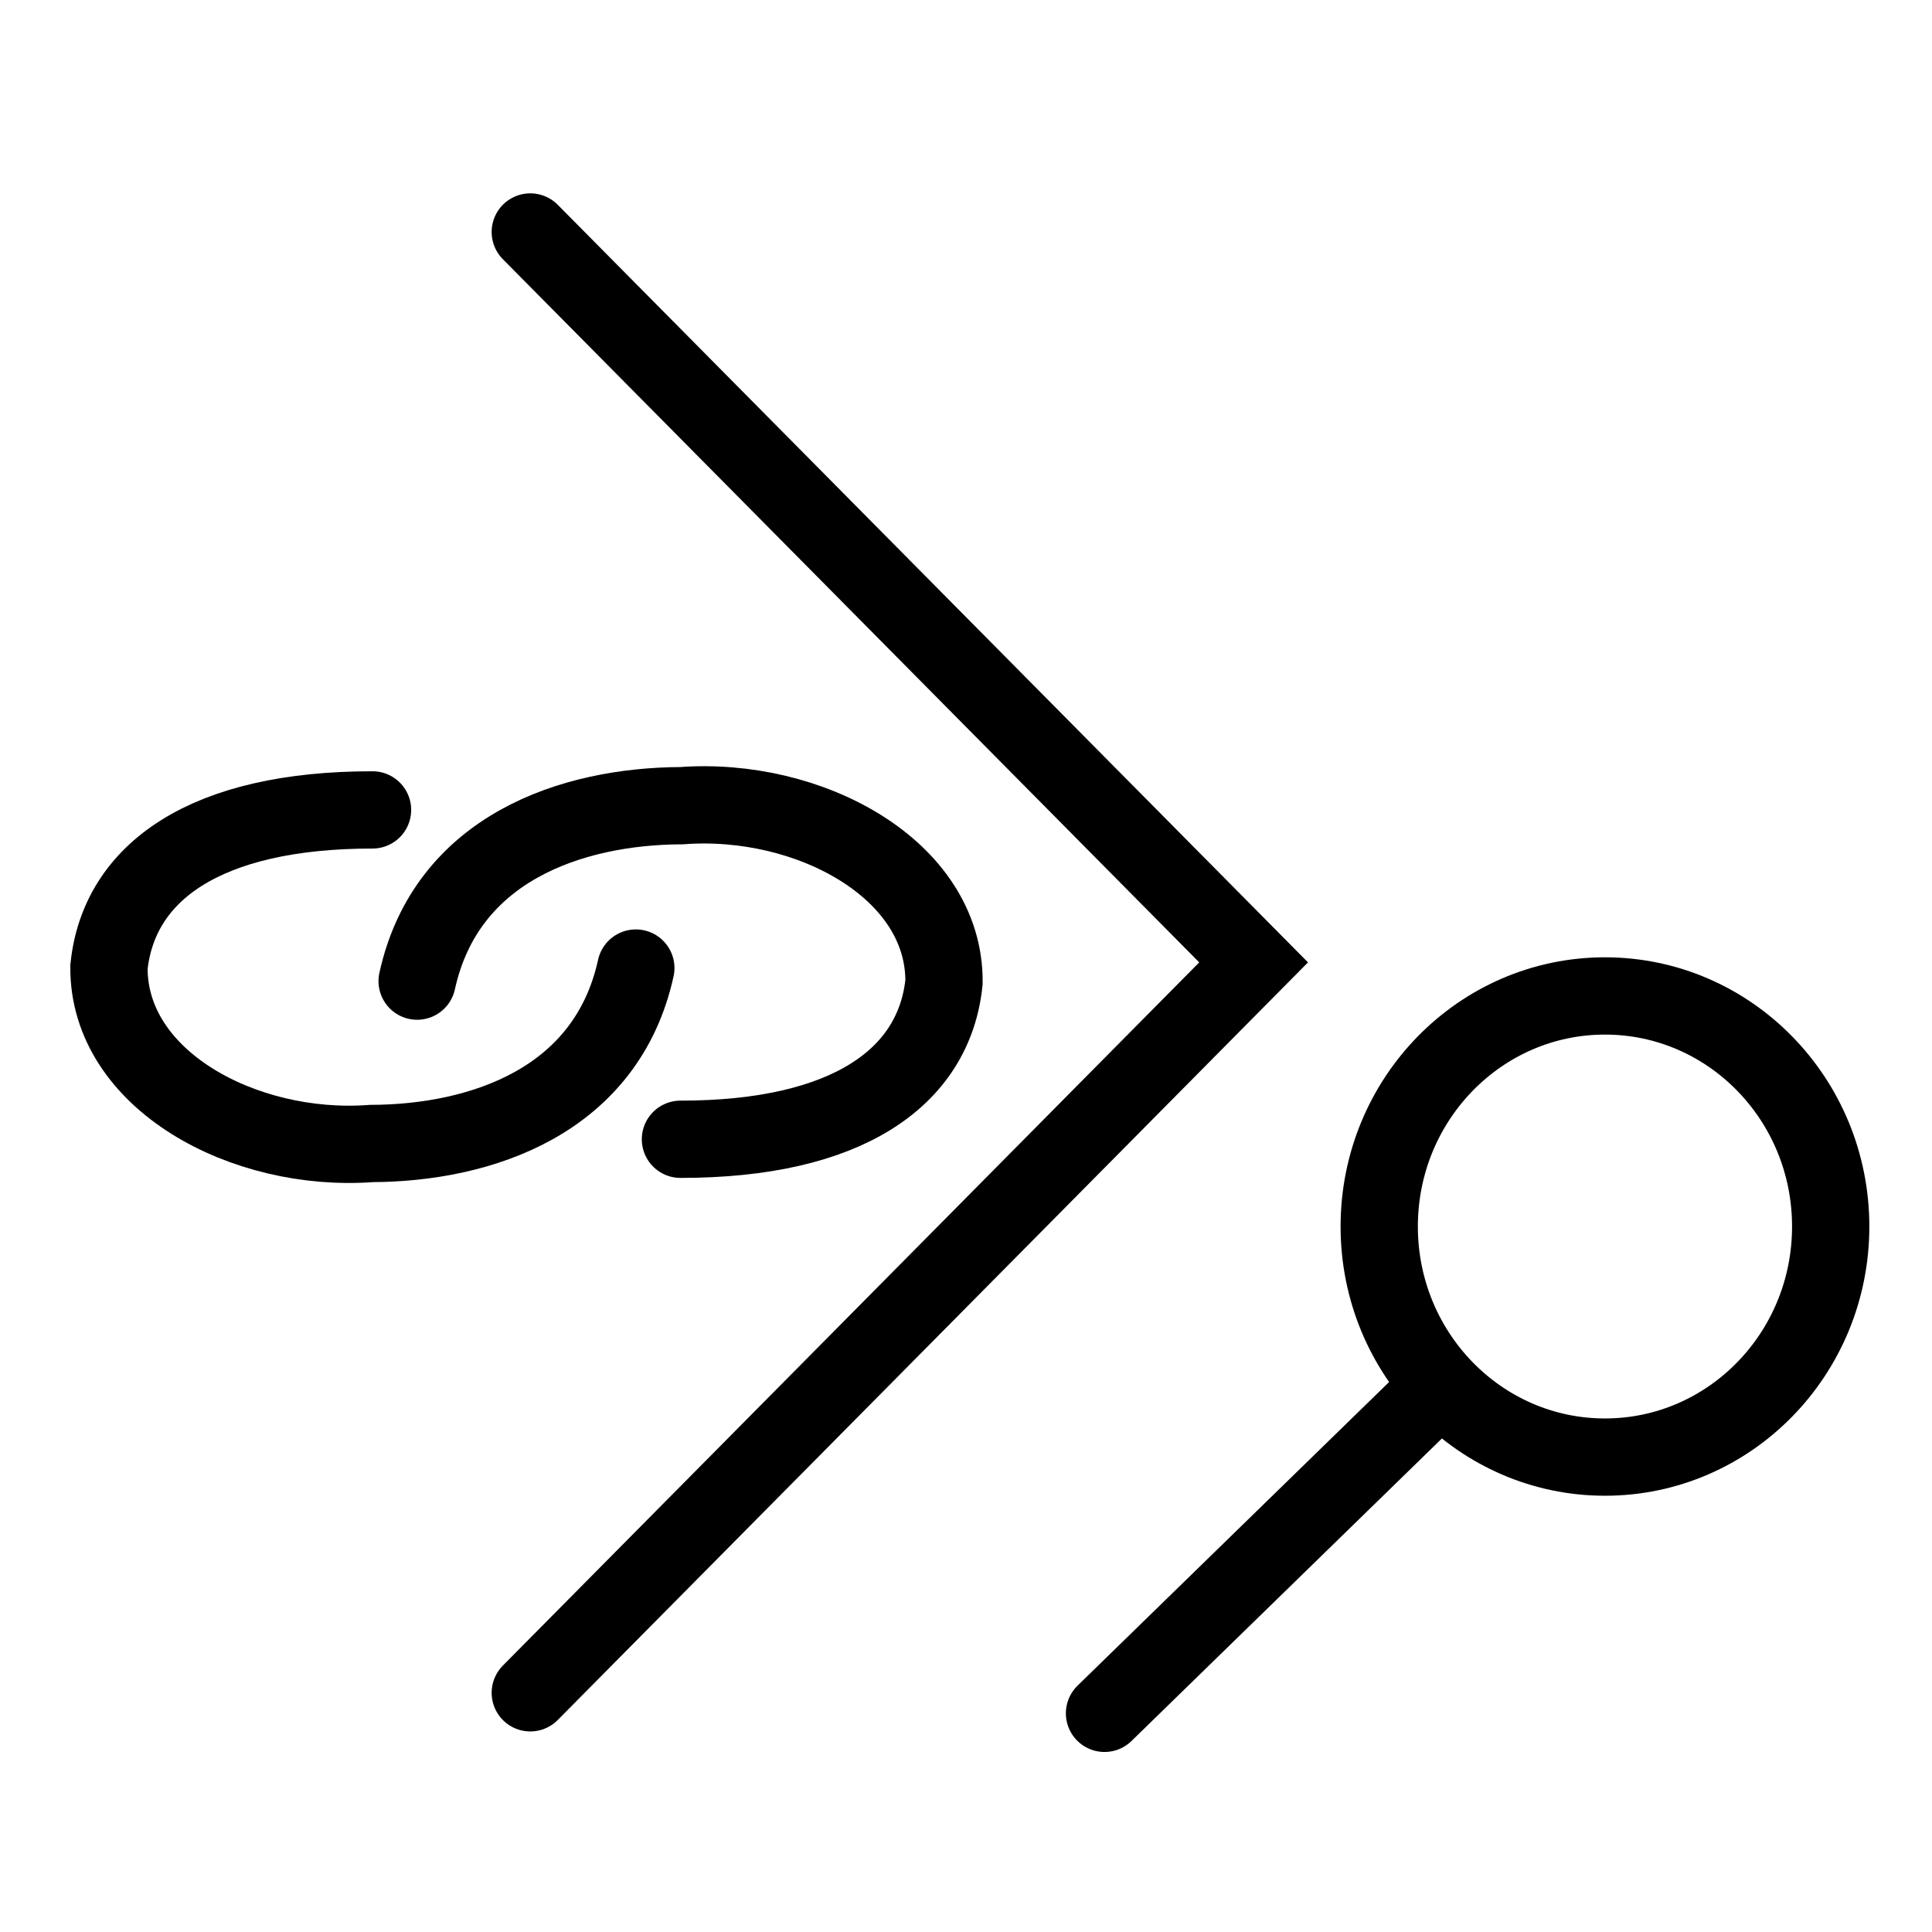
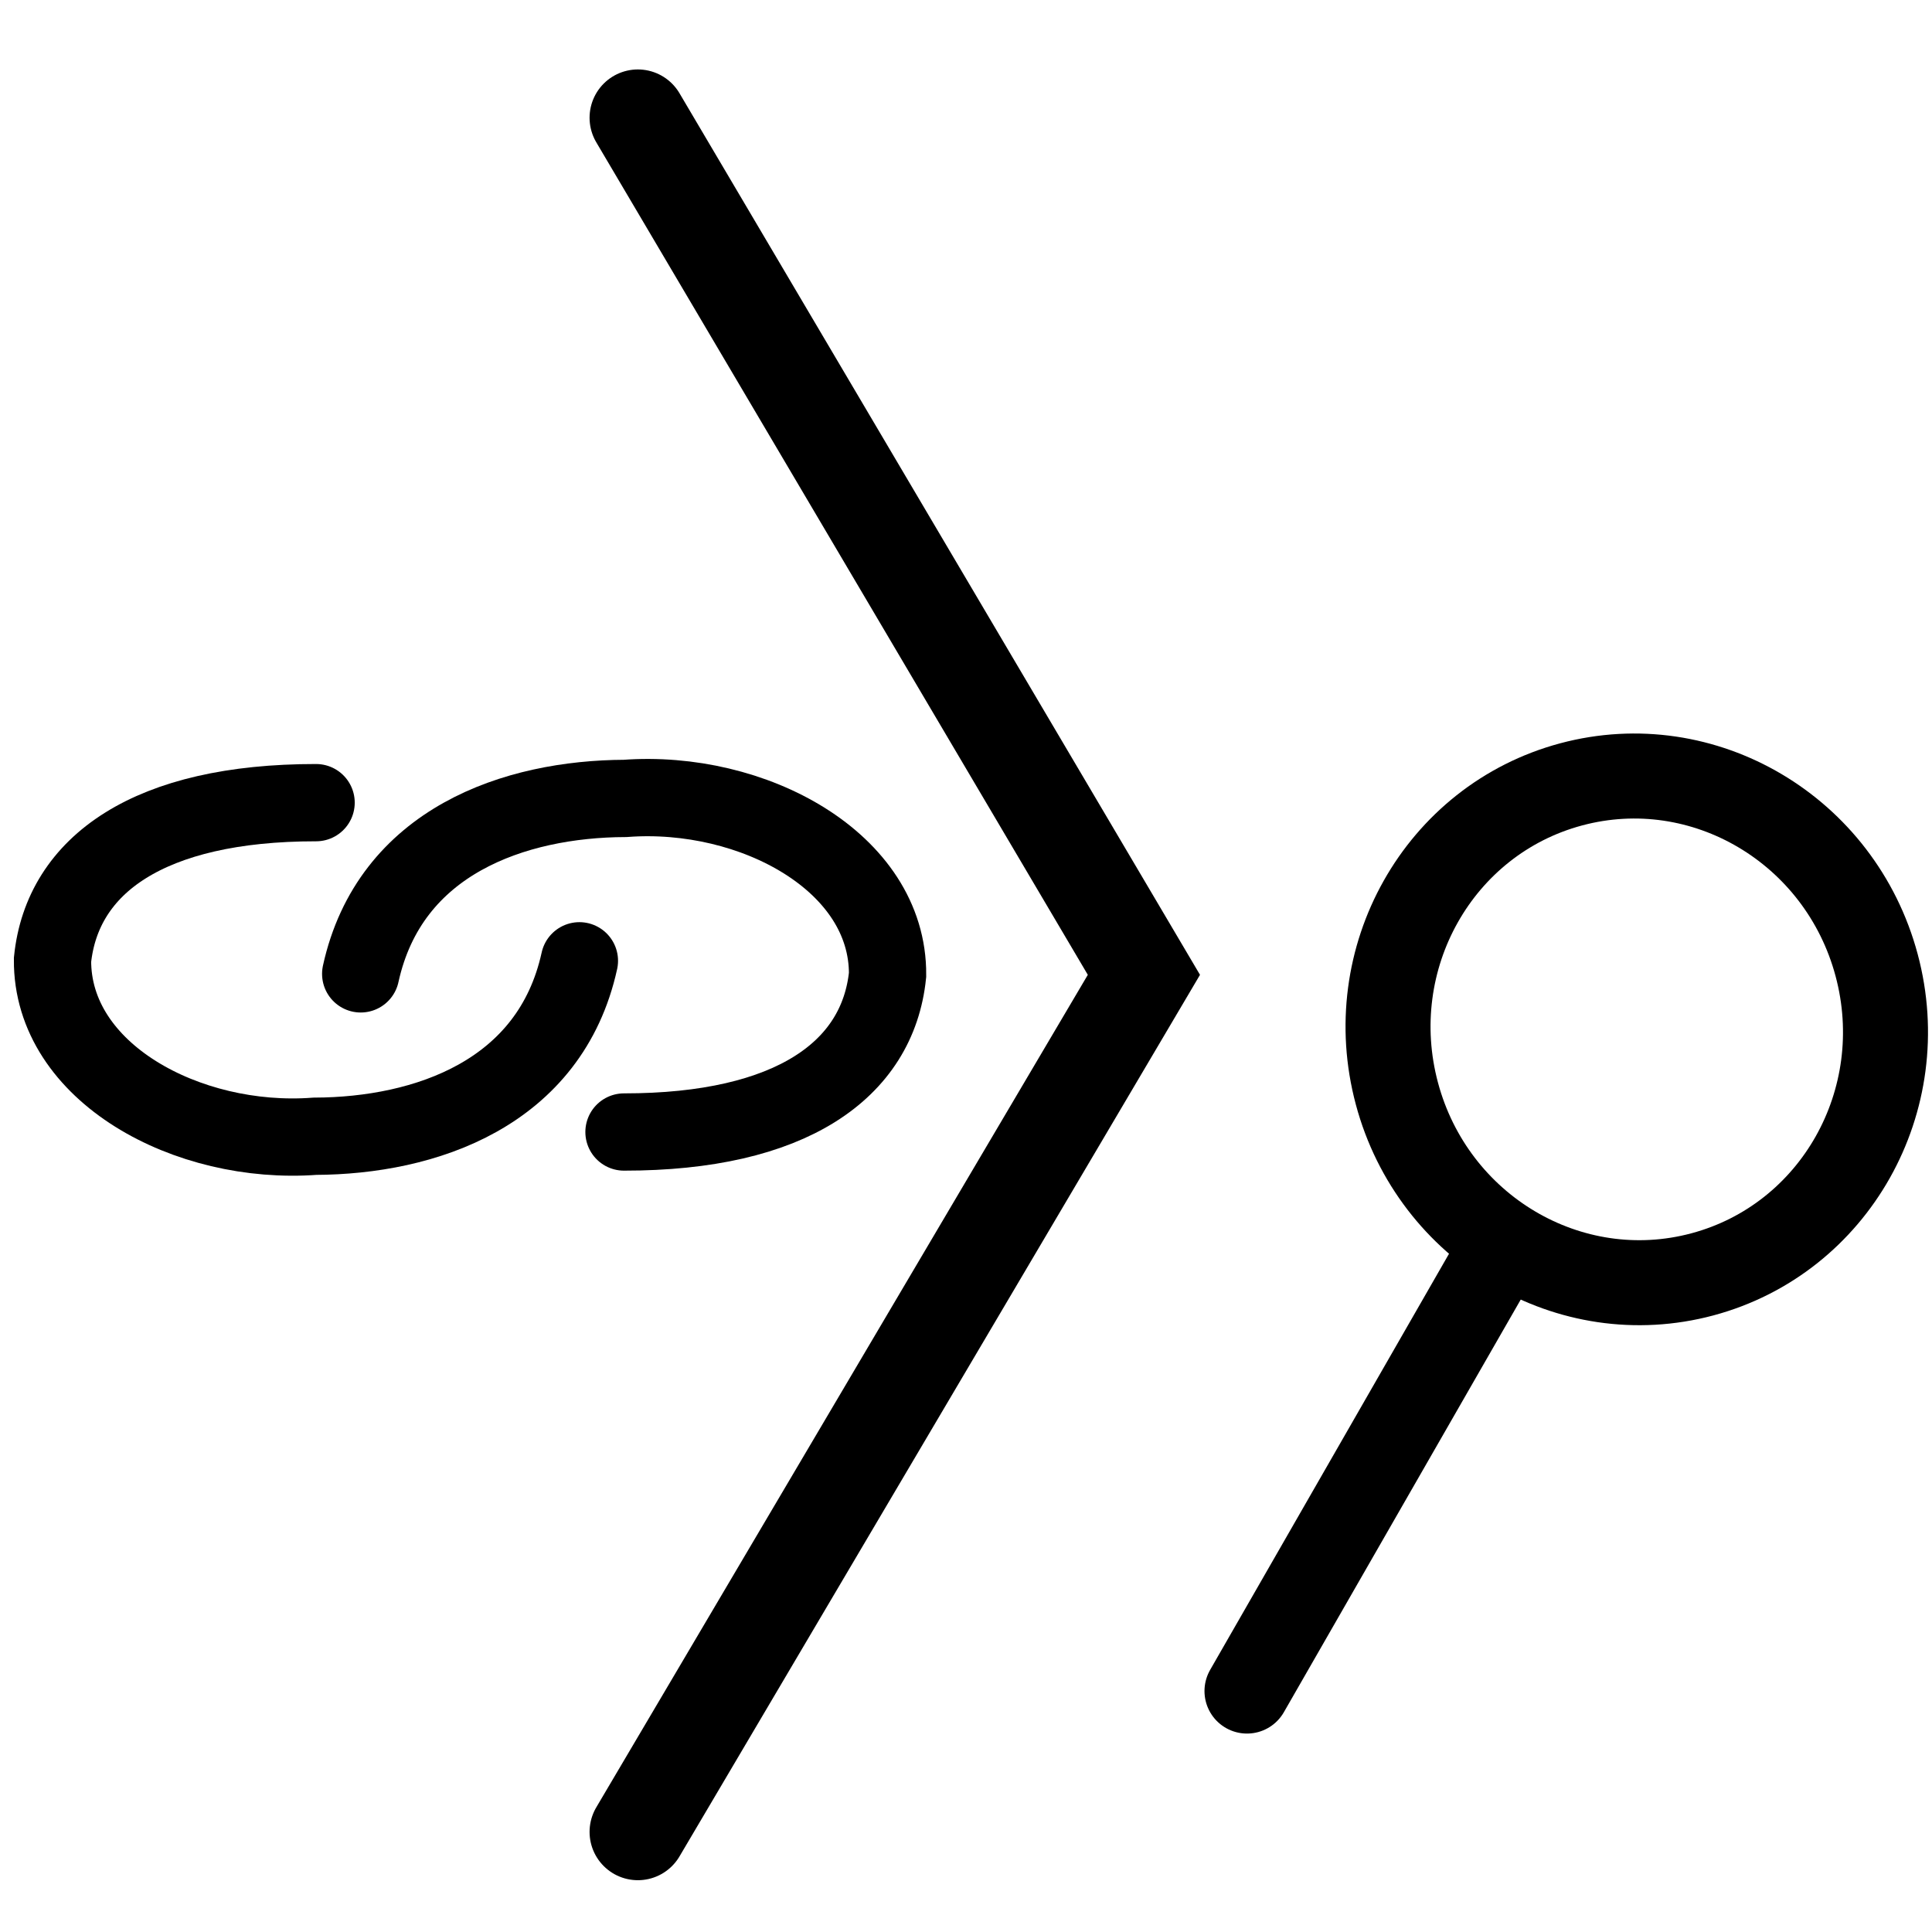
- <svg xmlns="http://www.w3.org/2000/svg" width="200mm" height="200mm" viewBox="0 0 200 200" version="1.1" id="svg8">
+ <svg xmlns="http://www.w3.org/2000/svg" id="svg8" version="1.1" viewBox="0 0 200 200" height="200mm" width="200mm">
  <defs id="defs2">
-     <marker orient="auto" refY="0" refX="0" id="marker1165" style="overflow:visible">
-       <path id="path1163" d="M 0,0 5,-5 -12.5,0 5,5 Z" style="fill-rule:evenodd;stroke:#000000;stroke-width:1pt" transform="matrix(-0.8,0,0,-0.8,-10,0)" />
+     <marker style="overflow:visible" id="marker1165" refX="0" refY="0" orient="auto">
+       <path transform="matrix(-0.8,0,0,-0.8,-10,0)" style="fill-rule:evenodd;stroke:#000000;stroke-width:1pt" d="M 0,0 5,-5 -12.5,0 5,5 Z" id="path1163" />
    </marker>
-     <marker orient="auto" refY="0" refX="0" id="marker1161" style="overflow:visible">
-       <path id="path1159" d="M 0,0 5,-5 -12.5,0 5,5 Z" style="fill-rule:evenodd;stroke:#000000;stroke-width:1pt" transform="matrix(0.8,0,0,0.8,10,0)" />
+     <marker style="overflow:visible" id="marker1161" refX="0" refY="0" orient="auto">
+       <path transform="matrix(0.8,0,0,0.8,10,0)" style="fill-rule:evenodd;stroke:#000000;stroke-width:1pt" d="M 0,0 5,-5 -12.5,0 5,5 Z" id="path1159" />
    </marker>
-     <marker orient="auto" refY="0" refX="0" id="Arrow1Send" style="overflow:visible">
-       <path id="path864" d="M 0,0 5,-5 -12.5,0 5,5 Z" style="fill-rule:evenodd;stroke:#000000;stroke-width:1pt" transform="matrix(-0.2,0,0,-0.2,-1.2,0)" />
+     <marker style="overflow:visible" id="Arrow1Send" refX="0" refY="0" orient="auto">
+       <path transform="matrix(-0.2,0,0,-0.2,-1.2,0)" style="fill-rule:evenodd;stroke:#000000;stroke-width:1pt" d="M 0,0 5,-5 -12.5,0 5,5 Z" id="path864" />
    </marker>
-     <marker orient="auto" refY="0" refX="0" id="Arrow1Sstart" style="overflow:visible">
-       <path id="path861" d="M 0,0 5,-5 -12.5,0 5,5 Z" style="fill-rule:evenodd;stroke:#000000;stroke-width:1pt" transform="matrix(0.2,0,0,0.2,1.2,0)" />
+     <marker style="overflow:visible" id="Arrow1Sstart" refX="0" refY="0" orient="auto">
+       <path transform="matrix(0.2,0,0,0.2,1.2,0)" style="fill-rule:evenodd;stroke:#000000;stroke-width:1pt" d="M 0,0 5,-5 -12.5,0 5,5 Z" id="path861" />
    </marker>
-     <marker orient="auto" refY="0" refX="0" id="Arrow1Mend" style="overflow:visible">
-       <path id="path858" d="M 0,0 5,-5 -12.5,0 5,5 Z" style="fill-rule:evenodd;stroke:#000000;stroke-width:1pt" transform="matrix(-0.4,0,0,-0.4,-4,0)" />
+     <marker style="overflow:visible" id="Arrow1Mend" refX="0" refY="0" orient="auto">
+       <path transform="matrix(-0.4,0,0,-0.4,-4,0)" style="fill-rule:evenodd;stroke:#000000;stroke-width:1pt" d="M 0,0 5,-5 -12.5,0 5,5 Z" id="path858" />
    </marker>
-     <marker orient="auto" refY="0" refX="0" id="Arrow1Mstart" style="overflow:visible">
-       <path id="path855" d="M 0,0 5,-5 -12.5,0 5,5 Z" style="fill-rule:evenodd;stroke:#000000;stroke-width:1pt" transform="matrix(0.4,0,0,0.4,4,0)" />
+     <marker style="overflow:visible" id="Arrow1Mstart" refX="0" refY="0" orient="auto">
+       <path transform="matrix(0.4,0,0,0.4,4,0)" style="fill-rule:evenodd;stroke:#000000;stroke-width:1pt" d="M 0,0 5,-5 -12.5,0 5,5 Z" id="path855" />
    </marker>
-     <marker orient="auto" refY="0" refX="0" id="Arrow1Lend" style="overflow:visible">
-       <path id="path852" d="M 0,0 5,-5 -12.5,0 5,5 Z" style="fill-rule:evenodd;stroke:#000000;stroke-width:1pt" transform="matrix(-0.8,0,0,-0.8,-10,0)" />
+     <marker style="overflow:visible" id="Arrow1Lend" refX="0" refY="0" orient="auto">
+       <path transform="matrix(-0.8,0,0,-0.8,-10,0)" style="fill-rule:evenodd;stroke:#000000;stroke-width:1pt" d="M 0,0 5,-5 -12.5,0 5,5 Z" id="path852" />
    </marker>
-     <marker orient="auto" refY="0" refX="0" id="Arrow1Lstart" style="overflow:visible">
-       <path id="path849" d="M 0,0 5,-5 -12.5,0 5,5 Z" style="fill-rule:evenodd;stroke:#000000;stroke-width:1pt" transform="matrix(0.8,0,0,0.8,10,0)" />
+     <marker style="overflow:visible" id="Arrow1Lstart" refX="0" refY="0" orient="auto">
+       <path transform="matrix(0.8,0,0,0.8,10,0)" style="fill-rule:evenodd;stroke:#000000;stroke-width:1pt" d="M 0,0 5,-5 -12.5,0 5,5 Z" id="path849" />
    </marker>
  </defs>
  <g id="layer1">
-     <path style="fill:none;stroke:#000000;stroke-width:8;stroke-linecap:round;stroke-linejoin:miter;stroke-miterlimit:4;stroke-dasharray:none;stroke-opacity:1" d="M 54.895,24.015 129.773,99.626 54.895,175.238" id="path1238" />
-     <path id="path1261-7" d="m 65.821,100.213 c -3.018,13.752 -15.965,18.118 -27.375,18.162 -13.198,0.983 -27.247,-6.575 -27.167,-18.261 1.015,-9.866 10.02,-16.28 27.285,-16.272" style="fill:none;stroke:#000000;stroke-width:8;stroke-linecap:round;stroke-linejoin:miter;stroke-miterlimit:4;stroke-dasharray:none;stroke-opacity:1" />
-     <path style="fill:none;stroke:#000000;stroke-width:8;stroke-linecap:round;stroke-linejoin:miter;stroke-miterlimit:4;stroke-dasharray:none;stroke-opacity:1" d="M 43.182,101.566 C 46.2,87.814 59.147,83.448 70.557,83.404 83.755,82.421 97.804,89.98 97.724,101.665 c -1.015,9.866 -10.02,16.28 -27.285,16.272" id="path1261-7-5" />
-     <path style="fill:none;stroke:#000000;stroke-width:8;stroke-linecap:round;stroke-linejoin:miter;stroke-miterlimit:4;stroke-dasharray:none;stroke-opacity:1" d="m 148.579,143.993 -34.241,33.371" id="path1384-3-6" />
-     <ellipse style="fill:none;fill-rule:evenodd;stroke:#000000;stroke-width:8;stroke-linecap:round;stroke-miterlimit:4;stroke-dasharray:none;stroke-opacity:1" id="path1459" cx="126.969" cy="-166.145" rx="23.869" ry="23.368" transform="rotate(90)" />
+     <path id="path1238" d="M 66.032,12.189 118.417,100.914 66.032,189.638" style="fill:none;stroke:#000000;stroke-width:10;stroke-linecap:round;stroke-linejoin:miter;stroke-miterlimit:4;stroke-dasharray:none;stroke-opacity:1" />
+     <path style="fill:none;stroke:#000000;stroke-width:8;stroke-linecap:round;stroke-linejoin:miter;stroke-miterlimit:4;stroke-dasharray:none;stroke-opacity:1" d="M 59.979,99.462 C 56.961,113.214 44.014,117.58 32.604,117.624 19.406,118.607 5.357,111.048 5.437,99.363 6.452,89.497 15.457,83.082 32.722,83.091" id="path1261-7" />
+     <path id="path1261-7-5" d="m 37.34,100.814 c 3.018,-13.752 15.965,-18.118 27.375,-18.162 13.198,-0.983 27.247,6.575 27.166,18.261 -1.015,9.866 -10.02,16.28 -27.285,16.272" style="fill:none;stroke:#000000;stroke-width:8;stroke-linecap:round;stroke-linejoin:miter;stroke-miterlimit:4;stroke-dasharray:none;stroke-opacity:1" />
+     <path id="path1384-3-6" d="m 155.272,129.445 -26.184,45.613" style="fill:none;stroke:#000000;stroke-width:8.8;stroke-linecap:round;stroke-linejoin:miter;stroke-miterlimit:4;stroke-dasharray:none;stroke-opacity:1" />
+     <ellipse transform="rotate(75)" ry="25.705" rx="26.256" cy="-136.085" cx="146.782" id="path1459" style="fill:none;fill-rule:evenodd;stroke:#000000;stroke-width:8.8;stroke-linecap:round;stroke-miterlimit:4;stroke-dasharray:none;stroke-opacity:1" />
  </g>
</svg>
